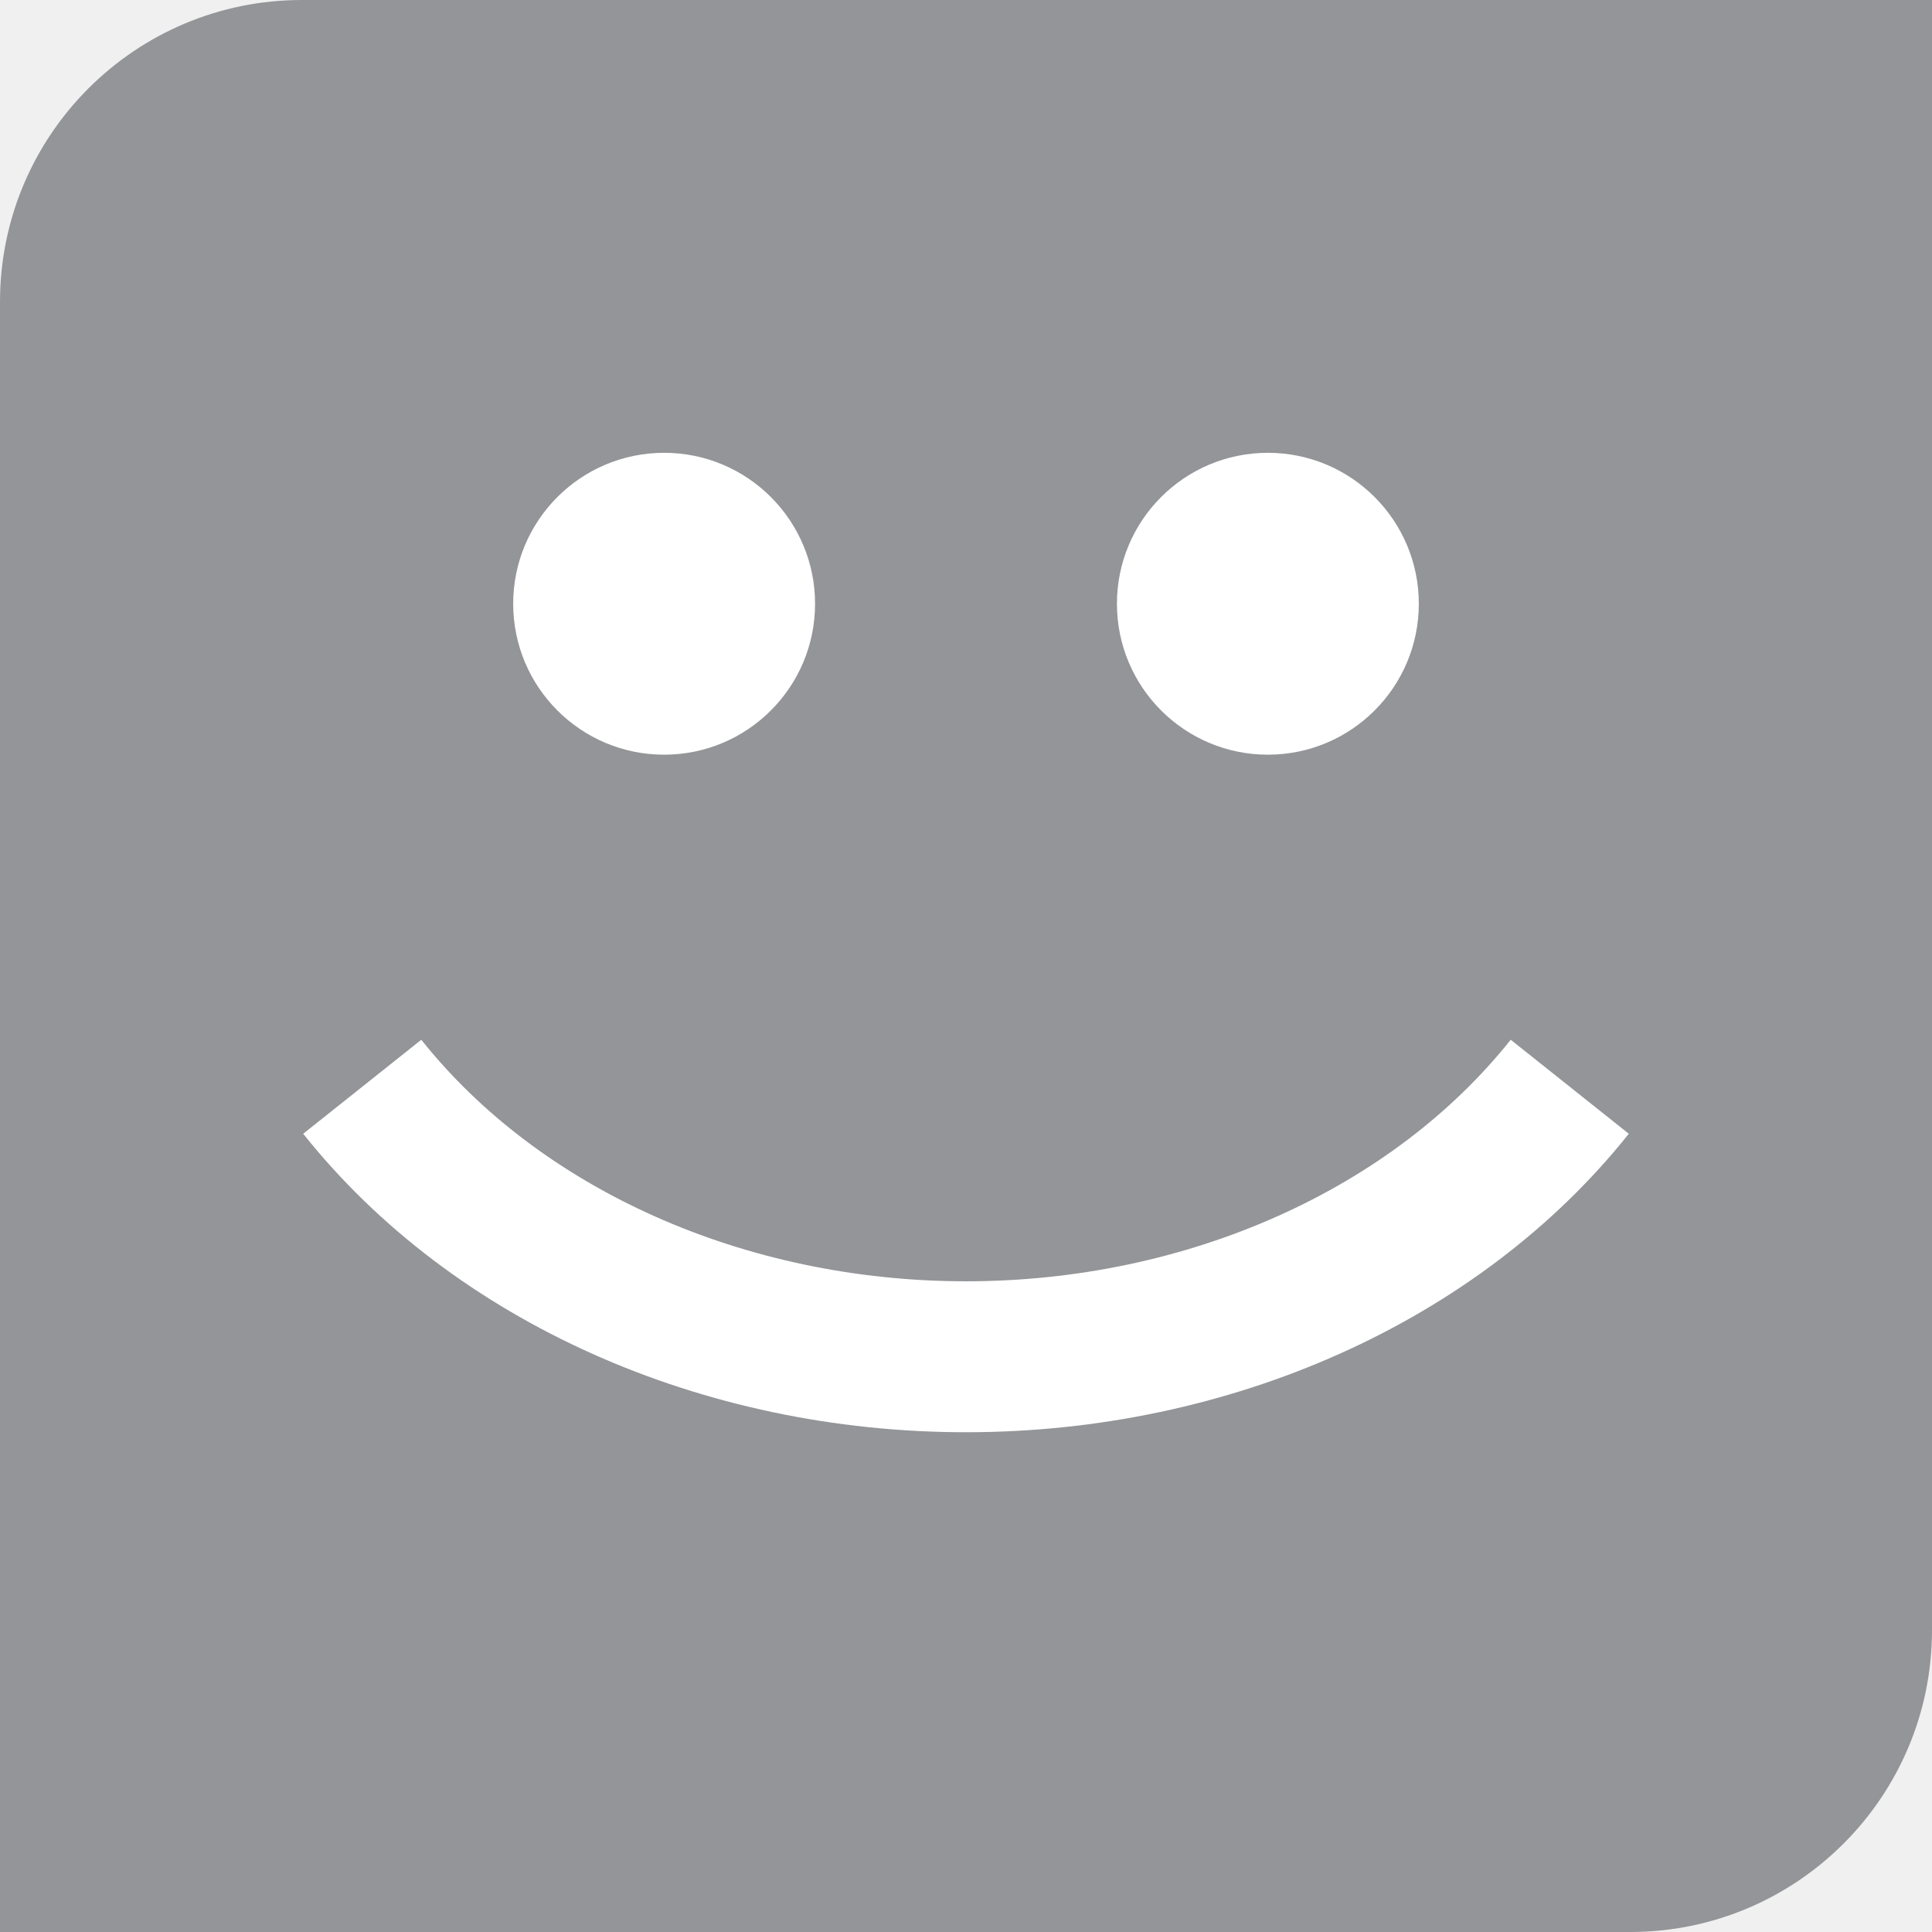
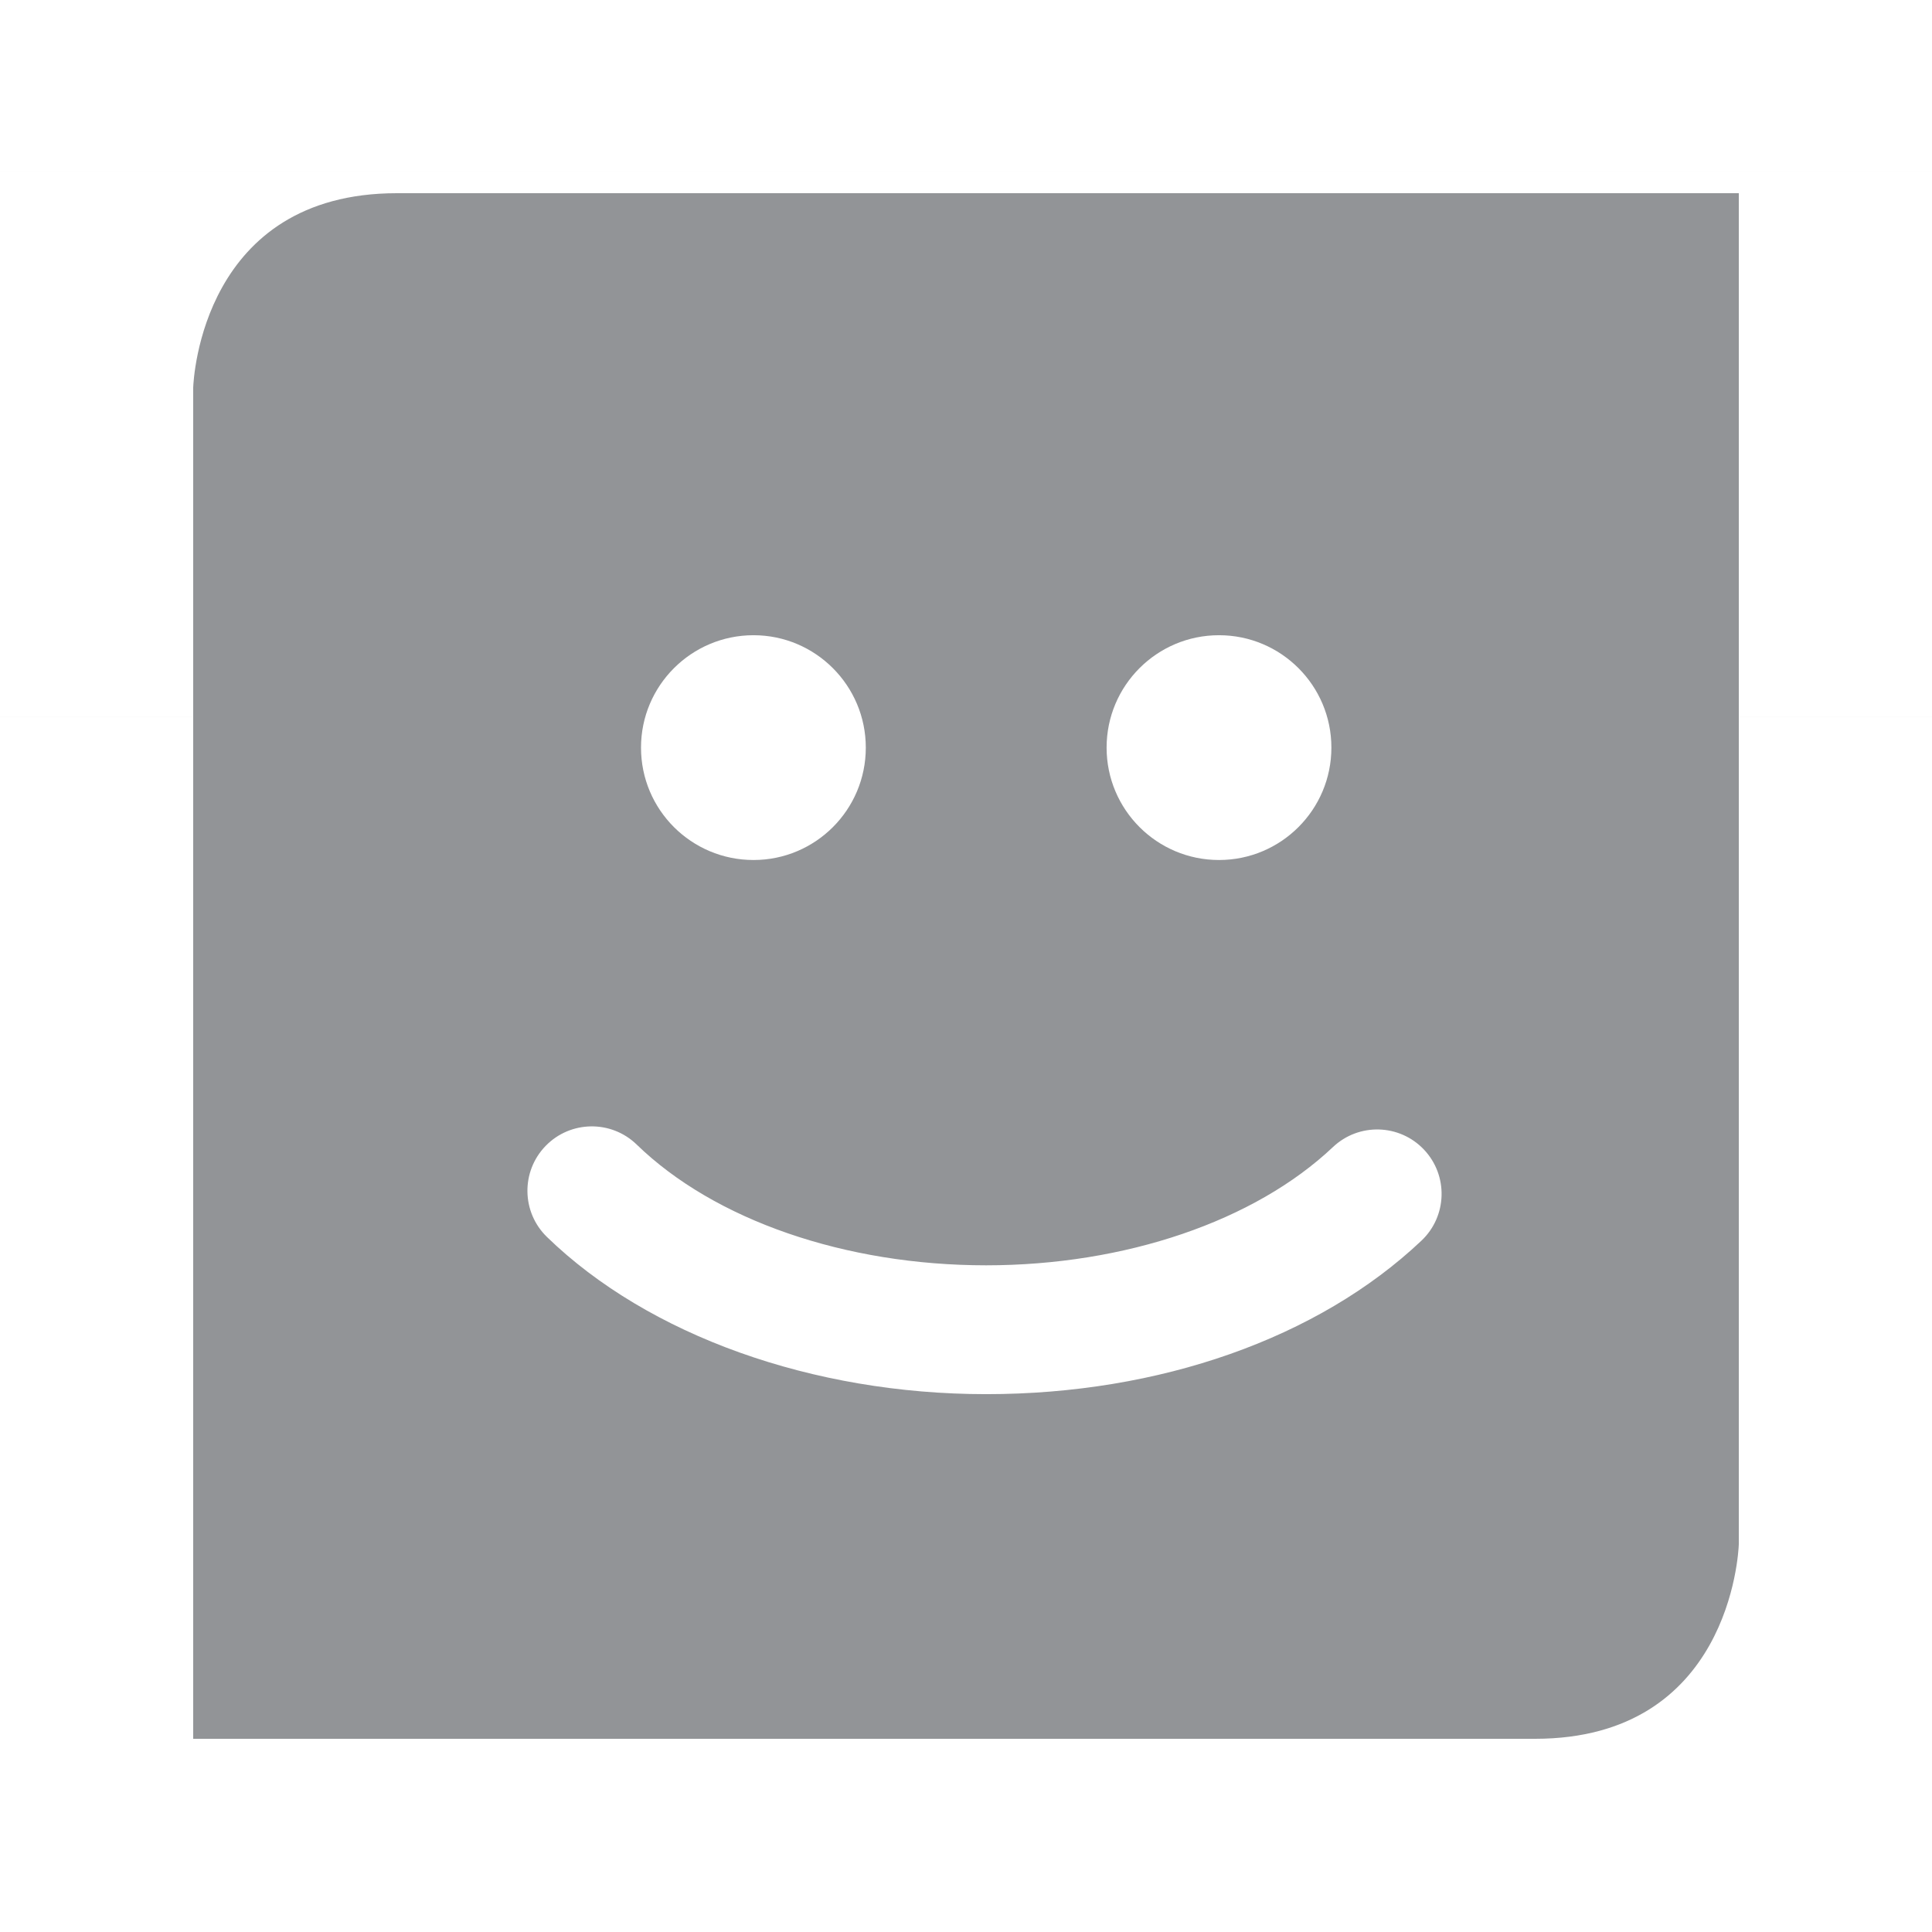
- <svg xmlns="http://www.w3.org/2000/svg" xmlns:xlink="http://www.w3.org/1999/xlink" width="16" height="16" version="1.1">
-   <defs>
-     <circle id="corner" fill="#939598" r="2.5" />
-     <rect id="main" width="13.5" height="13.5" fill="#939598" />
-     <circle id="eye" cy="5" r="1.25" fill="white" />
-   </defs>
-   <use xlink:href="#main" x="0" y="2.5" />
-   <use xlink:href="#main" x="2.5" y="0" />
-   <use xlink:href="#corner" x="2.5" y="2.5" />
-   <use xlink:href="#corner" x="13.5" y="13.5" />
-   <path stroke="white" fill="none" stroke-width="1.25" d="M 3,9 A 6,5 0 0 0 13,9 " />
-   <use xlink:href="#eye" x="5.5" />
-   <use xlink:href="#eye" x="10.5" />
+ <svg xmlns="http://www.w3.org/2000/svg" xmlns:xlink="http://www.w3.org/1999/xlink" version="1.1" id="Layer_1" x="0px" y="0px" width="80px" height="80px" viewBox="0 0 80 80" enable-background="new 0 0 80 80" xml:space="preserve">
+   <g>
+     <g>
+       <g>
+         <defs>
+           <rect id="SVGID_1_" width="80" height="80" />
+         </defs>
+         <clipPath id="SVGID_2_">
+           <use xlink:href="#SVGID_1_" overflow="visible" />
+         </clipPath>
+         <rect clip-path="url(#SVGID_2_)" fill="#FFFFFF" width="80" height="7.074" />
+         <rect y="7.074" clip-path="url(#SVGID_2_)" fill="#FFFFFF" width="80" height="22.602" />
+         <rect y="29.676" clip-path="url(#SVGID_2_)" fill="#FFFFFF" width="80" height="50.324" />
+       </g>
+     </g>
+     <g>
+       <g>
+         <path fill="#929497" d="M16.436,8C8.396,8,8.014,15.667,8,16.049V72c28.596,0,50.623,0,55.562,0c8.039,0,8.422-7.667,8.438-8.049     V8H16.436z" />
+       </g>
+       <g>
+         <g>
+           <g>
+             <path fill="#FFFFFF" d="M31.202,26.303c2.565,0,4.649,2.086,4.649,4.655c0,2.573-2.084,4.653-4.649,4.653       c-2.573,0-4.659-2.08-4.659-4.653C26.542,28.389,28.629,26.303,31.202,26.303z" />
+           </g>
+         </g>
+         <g>
+           <g>
+             <circle fill="#FFFFFF" cx="50.476" cy="30.957" r="4.654" />
+           </g>
+         </g>
+       </g>
+       <g>
+         <g>
+           <path fill="#FFFFFF" d="M40.835,57.729c-7.189,0-13.987-2.433-18.186-6.508c-1.057-1.025-1.082-2.714-0.056-3.771      c1.025-1.056,2.714-1.082,3.771-0.056c3.226,3.131,8.636,5,14.471,5c5.749,0,11.117-1.83,14.359-4.896      c1.068-1.011,2.756-0.966,3.77,0.105c1.012,1.07,0.965,2.758-0.105,3.77C54.588,55.413,48.019,57.729,40.835,57.729z" />
+         </g>
+       </g>
+     </g>
+   </g>
</svg>
